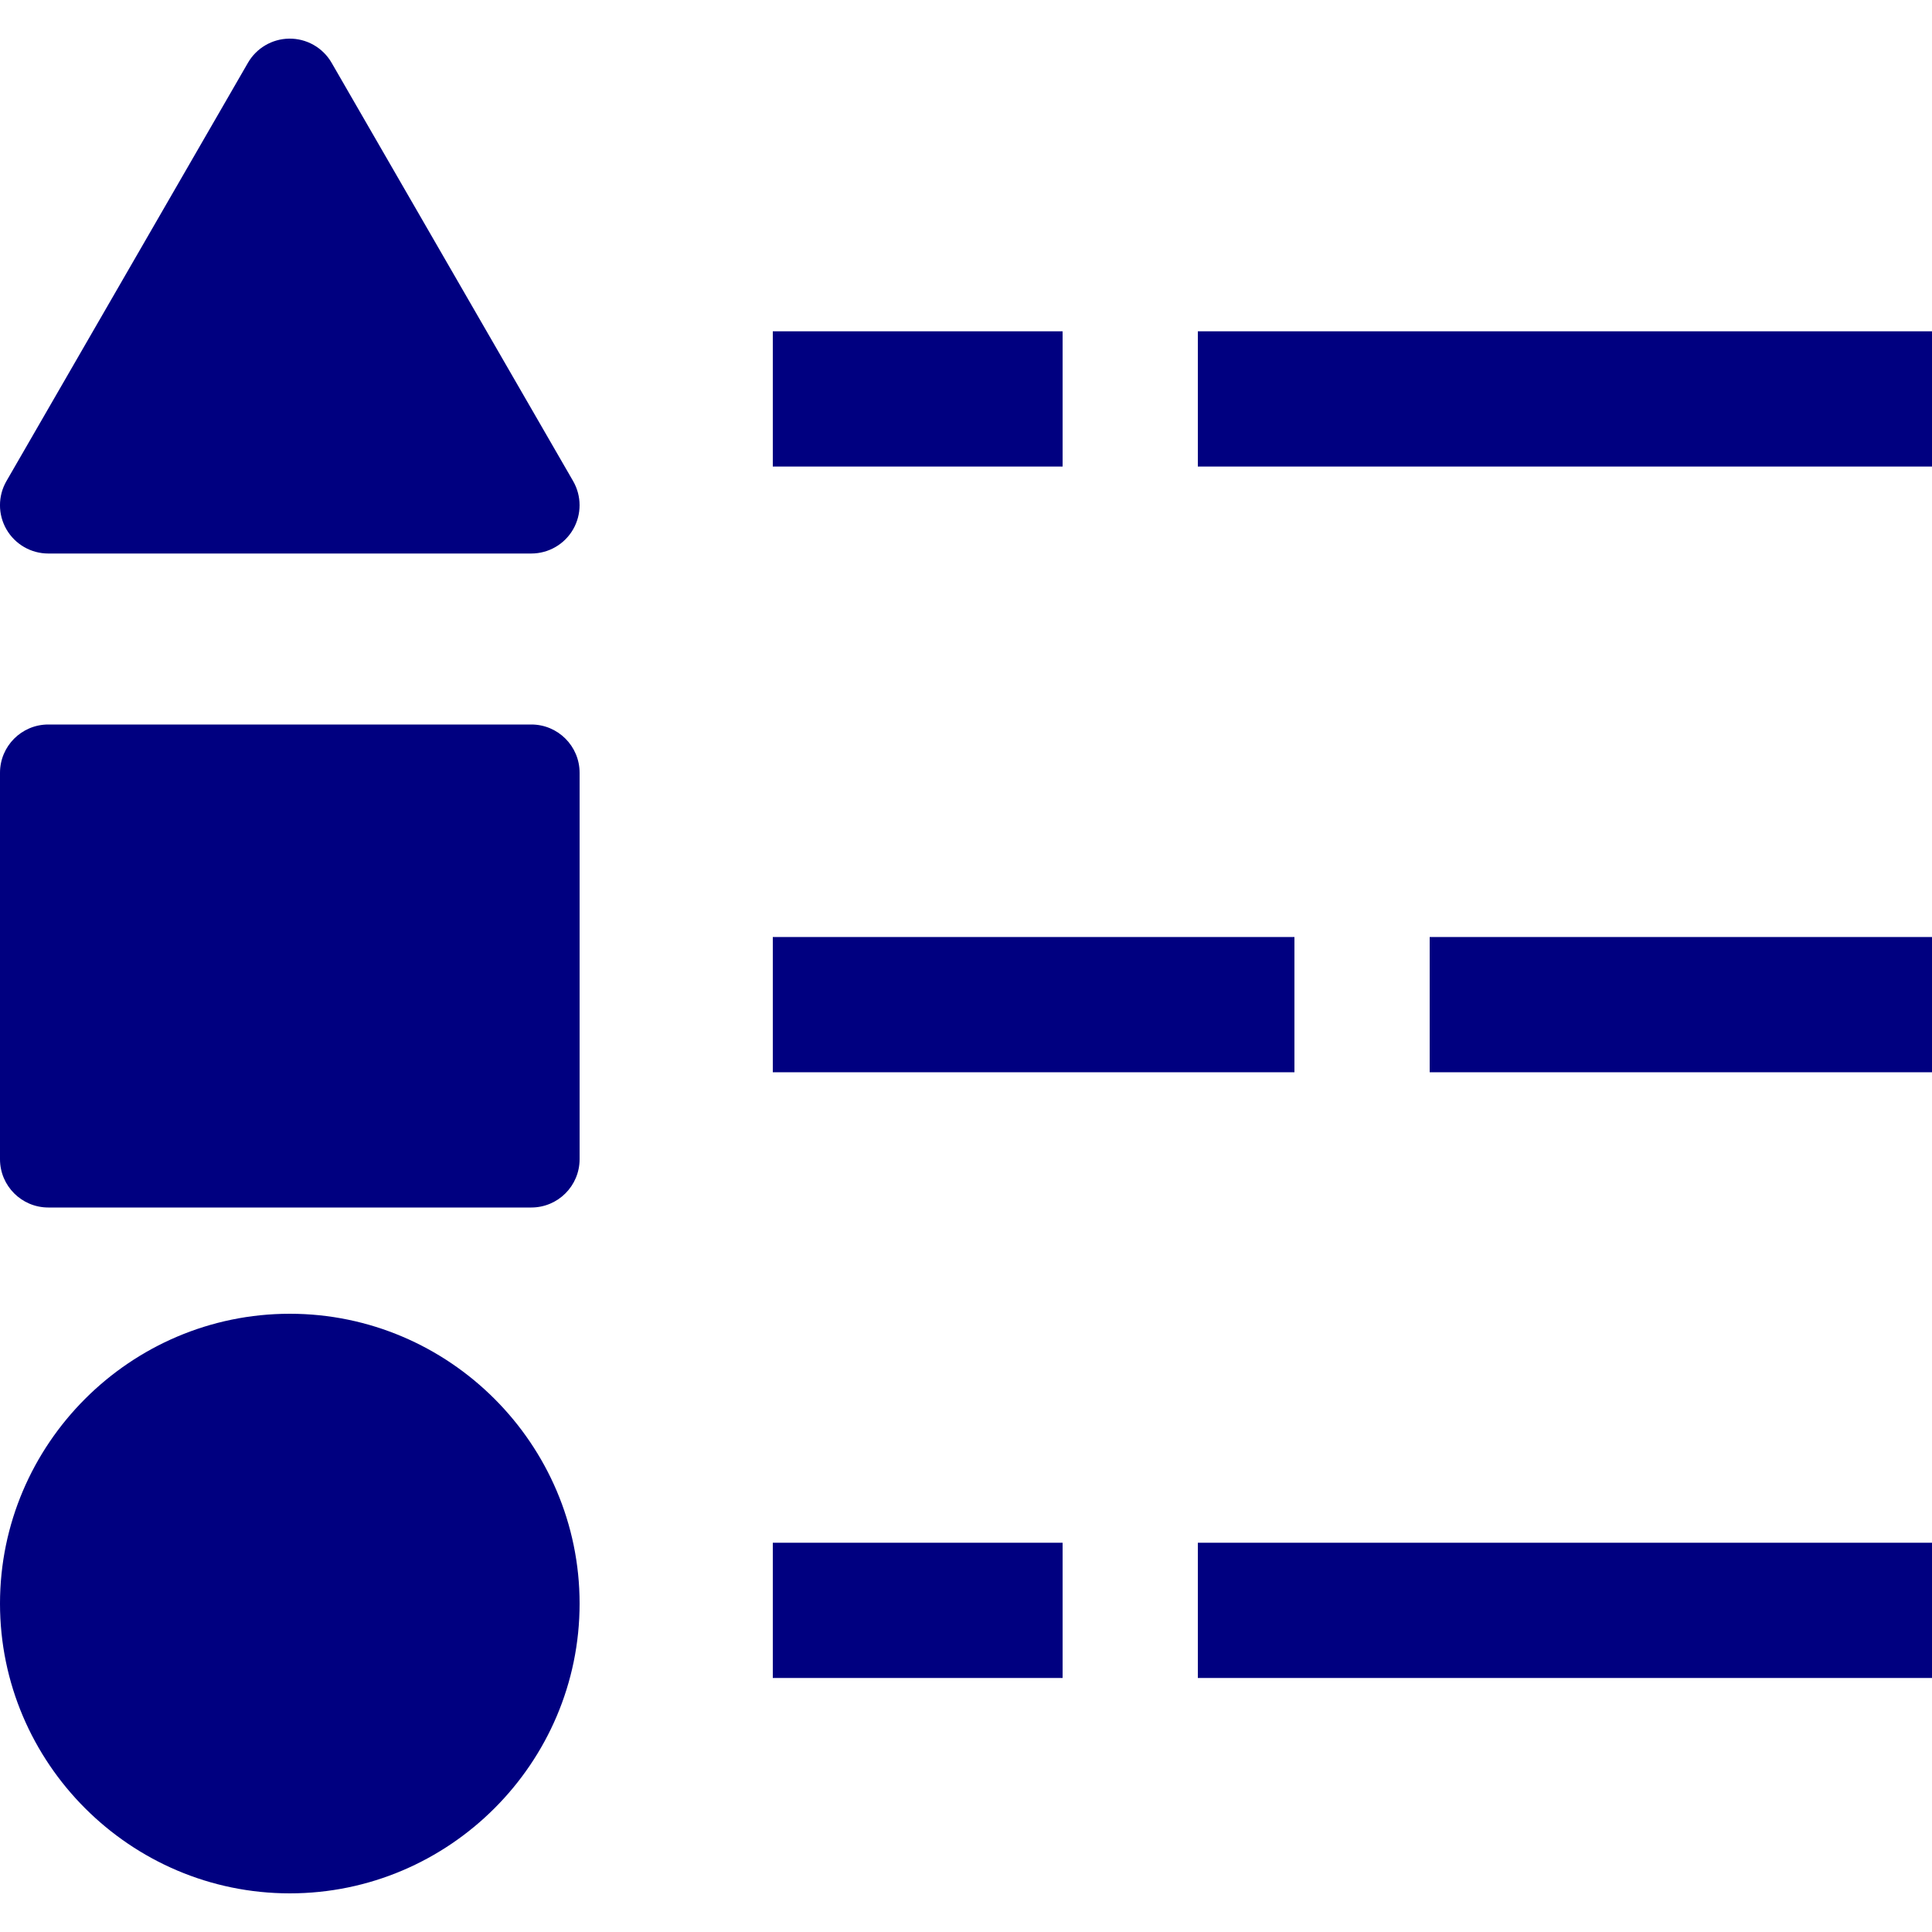
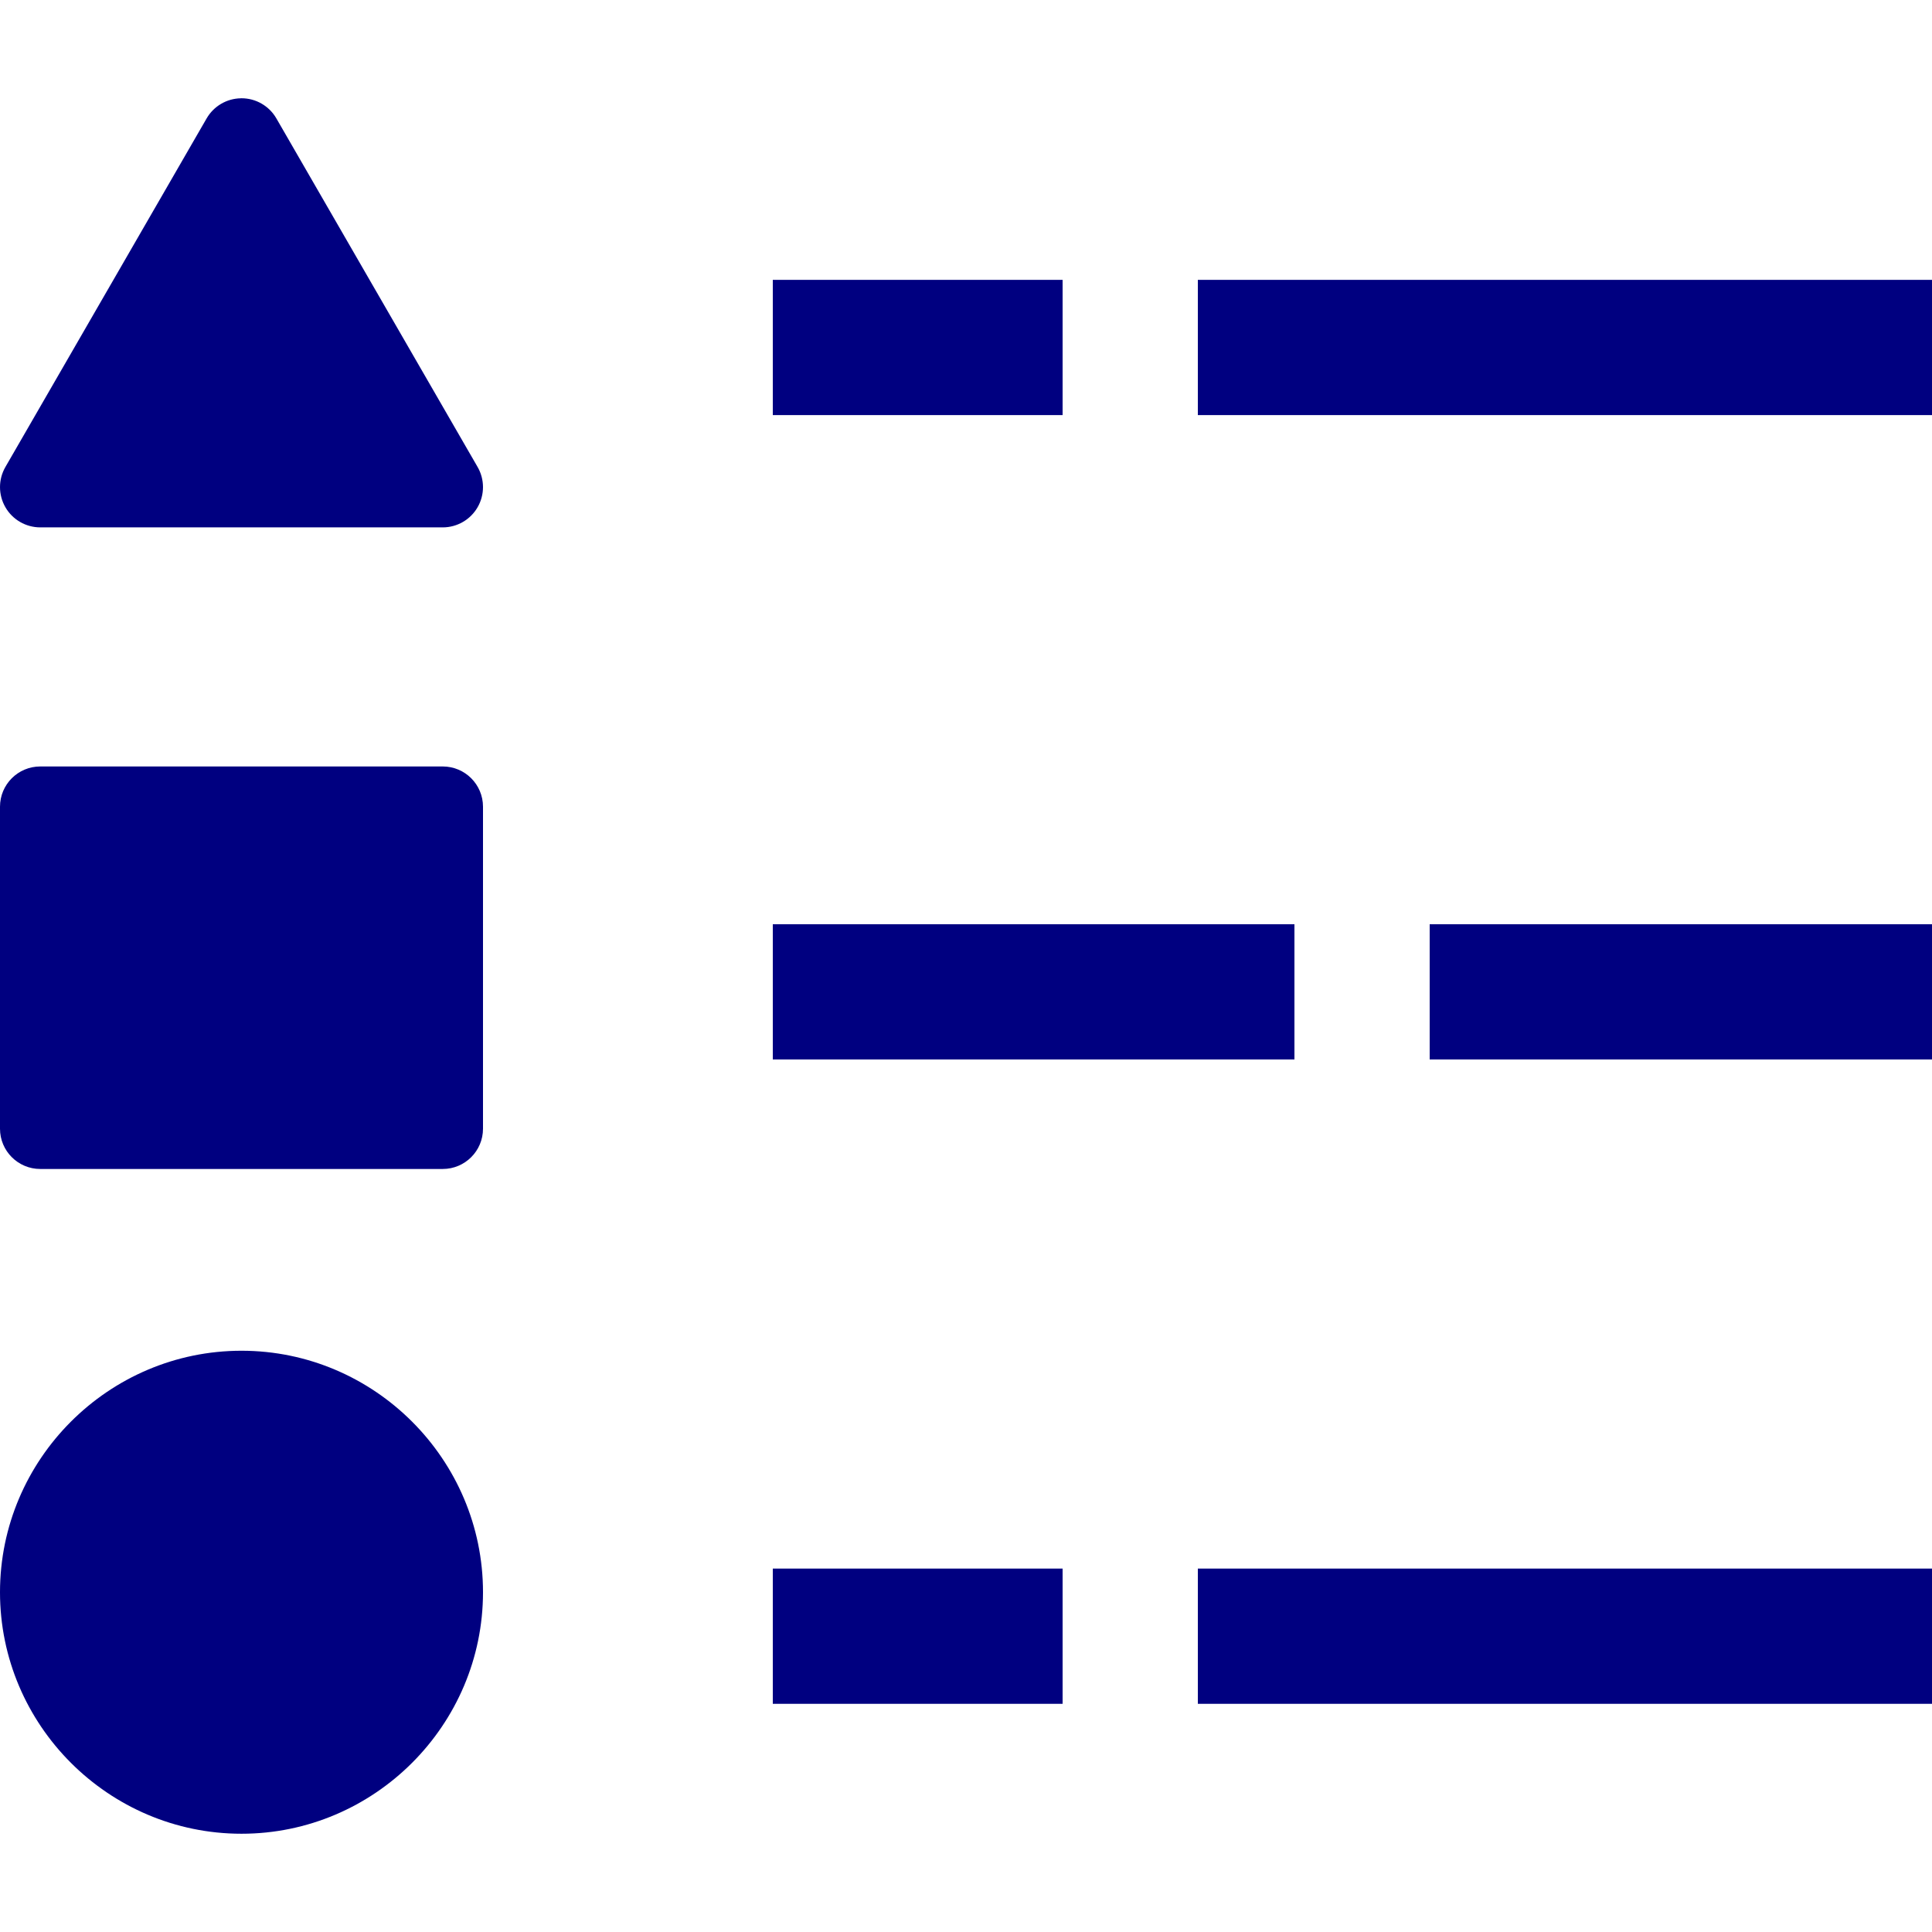
- <svg xmlns="http://www.w3.org/2000/svg" version="1.1" width="100" height="100" id="svg4460">
+ <svg xmlns="http://www.w3.org/2000/svg" id="svg4460" height="100" width="100" version="1.1">
  <defs id="defs4462" />
-   <path id="path937-7" style="color:#000000;font-style:normal;font-variant:normal;font-weight:normal;font-stretch:normal;font-size:medium;line-height:normal;font-family:sans-serif;font-variant-ligatures:normal;font-variant-position:normal;font-variant-caps:normal;font-variant-numeric:normal;font-variant-alternates:normal;font-variant-east-asian:normal;font-feature-settings:normal;font-variation-settings:normal;text-indent:0;text-align:start;text-decoration:none;text-decoration-line:none;text-decoration-style:solid;text-decoration-color:#000000;letter-spacing:normal;word-spacing:normal;text-transform:none;writing-mode:lr-tb;direction:ltr;text-orientation:mixed;dominant-baseline:auto;baseline-shift:baseline;text-anchor:start;white-space:normal;shape-padding:0;shape-margin:0;inline-size:0;clip-rule:nonzero;display:inline;overflow:visible;visibility:visible;opacity:1;isolation:auto;mix-blend-mode:normal;color-interpolation:sRGB;color-interpolation-filters:linearRGB;solid-color:#000000;solid-opacity:1;vector-effect:none;fill:#000080;fill-opacity:1;fill-rule:evenodd;stroke:none;stroke-width:7;stroke-linecap:butt;stroke-linejoin:miter;stroke-miterlimit:4;stroke-dasharray:none;stroke-dashoffset:0;stroke-opacity:1;color-rendering:auto;image-rendering:auto;shape-rendering:auto;text-rendering:auto;enable-background:accumulate;stop-color:#000000;stop-opacity:1" d="M 40 48.5 L 40 55.5 L 67 55.5 L 67 48.5 L 40 48.5 z M 74 48.5 L 74 55.5 L 100 55.5 L 100 48.5 L 74 48.5 z " />
-   <path d="M 14.959 2 A 2.5 2.5 0 0 0 12.834 3.25 L 0.334 24.9 A 2.5 2.5 0 0 0 2.5 28.65 L 27.5 28.65 A 2.5 2.5 0 0 0 29.664 24.9 L 17.164 3.25 A 2.5 2.5 0 0 0 14.959 2 z M 2.5 37.5 A 2.5 2.5 0 0 0 0 40 L 0 60 A 2.5 2.5 0 0 0 2.5 62.5 L 27.5 62.5 A 2.5 2.5 0 0 0 30 60 L 30 40 A 2.5 2.5 0 0 0 27.5 37.5 L 2.5 37.5 z M 15 68 C 6.745 68 0 74.745 0 83 C 0 91.255 6.745 98 15 98 C 23.255 98 30 91.255 30 83 C 30 74.745 23.255 68 15 68 z " style="color:#000000;font-style:normal;font-variant:normal;font-weight:normal;font-stretch:normal;font-size:medium;line-height:normal;font-family:sans-serif;font-variant-ligatures:normal;font-variant-position:normal;font-variant-caps:normal;font-variant-numeric:normal;font-variant-alternates:normal;font-variant-east-asian:normal;font-feature-settings:normal;font-variation-settings:normal;text-indent:0;text-align:start;text-decoration:none;text-decoration-line:none;text-decoration-style:solid;text-decoration-color:#000000;letter-spacing:normal;word-spacing:normal;text-transform:none;writing-mode:lr-tb;direction:ltr;text-orientation:mixed;dominant-baseline:auto;baseline-shift:baseline;text-anchor:start;white-space:normal;shape-padding:0;shape-margin:0;inline-size:0;clip-rule:nonzero;display:inline;overflow:visible;visibility:visible;isolation:auto;mix-blend-mode:normal;color-interpolation:sRGB;color-interpolation-filters:linearRGB;solid-color:#000000;solid-opacity:1;vector-effect:none;fill:#000080;fill-opacity:1;fill-rule:nonzero;stroke:none;stroke-width:5;stroke-linecap:round;stroke-linejoin:round;stroke-miterlimit:4;stroke-dasharray:none;stroke-dashoffset:20;stroke-opacity:1;color-rendering:auto;image-rendering:auto;shape-rendering:auto;text-rendering:auto;enable-background:accumulate;stop-color:#000000" id="path838" />
-   <path style="color:#000000;font-style:normal;font-variant:normal;font-weight:normal;font-stretch:normal;font-size:medium;line-height:normal;font-family:sans-serif;font-variant-ligatures:normal;font-variant-position:normal;font-variant-caps:normal;font-variant-numeric:normal;font-variant-alternates:normal;font-variant-east-asian:normal;font-feature-settings:normal;font-variation-settings:normal;text-indent:0;text-align:start;text-decoration:none;text-decoration-line:none;text-decoration-style:solid;text-decoration-color:#000000;letter-spacing:normal;word-spacing:normal;text-transform:none;writing-mode:lr-tb;direction:ltr;text-orientation:mixed;dominant-baseline:auto;baseline-shift:baseline;text-anchor:start;white-space:normal;shape-padding:0;shape-margin:0;inline-size:0;clip-rule:nonzero;display:inline;overflow:visible;visibility:visible;opacity:1;isolation:auto;mix-blend-mode:normal;color-interpolation:sRGB;color-interpolation-filters:linearRGB;solid-color:#000000;solid-opacity:1;vector-effect:none;fill:#000080;fill-opacity:1;fill-rule:evenodd;stroke:none;stroke-width:7;stroke-linecap:butt;stroke-linejoin:miter;stroke-miterlimit:4;stroke-dasharray:none;stroke-dashoffset:0;stroke-opacity:1;color-rendering:auto;image-rendering:auto;shape-rendering:auto;text-rendering:auto;enable-background:accumulate;stop-color:#000000;stop-opacity:1" d="m 62,79.852 v 7 h 38 v -7 z" id="path945" />
-   <path style="color:#000000;font-style:normal;font-variant:normal;font-weight:normal;font-stretch:normal;font-size:medium;line-height:normal;font-family:sans-serif;font-variant-ligatures:normal;font-variant-position:normal;font-variant-caps:normal;font-variant-numeric:normal;font-variant-alternates:normal;font-variant-east-asian:normal;font-feature-settings:normal;font-variation-settings:normal;text-indent:0;text-align:start;text-decoration:none;text-decoration-line:none;text-decoration-style:solid;text-decoration-color:#000000;letter-spacing:normal;word-spacing:normal;text-transform:none;writing-mode:lr-tb;direction:ltr;text-orientation:mixed;dominant-baseline:auto;baseline-shift:baseline;text-anchor:start;white-space:normal;shape-padding:0;shape-margin:0;inline-size:0;clip-rule:nonzero;display:inline;overflow:visible;visibility:visible;opacity:1;isolation:auto;mix-blend-mode:normal;color-interpolation:sRGB;color-interpolation-filters:linearRGB;solid-color:#000000;solid-opacity:1;vector-effect:none;fill:#000080;fill-opacity:1;fill-rule:evenodd;stroke:none;stroke-width:7;stroke-linecap:butt;stroke-linejoin:miter;stroke-miterlimit:4;stroke-dasharray:none;stroke-dashoffset:0;stroke-opacity:1;color-rendering:auto;image-rendering:auto;shape-rendering:auto;text-rendering:auto;enable-background:accumulate;stop-color:#000000;stop-opacity:1" d="m 40,79.852 v 7 h 15 v -7 z" id="path943" />
-   <path id="path937" style="color:#000000;font-style:normal;font-variant:normal;font-weight:normal;font-stretch:normal;font-size:medium;line-height:normal;font-family:sans-serif;font-variant-ligatures:normal;font-variant-position:normal;font-variant-caps:normal;font-variant-numeric:normal;font-variant-alternates:normal;font-variant-east-asian:normal;font-feature-settings:normal;font-variation-settings:normal;text-indent:0;text-align:start;text-decoration:none;text-decoration-line:none;text-decoration-style:solid;text-decoration-color:#000000;letter-spacing:normal;word-spacing:normal;text-transform:none;writing-mode:lr-tb;direction:ltr;text-orientation:mixed;dominant-baseline:auto;baseline-shift:baseline;text-anchor:start;white-space:normal;shape-padding:0;shape-margin:0;inline-size:0;clip-rule:nonzero;display:inline;overflow:visible;visibility:visible;opacity:1;isolation:auto;mix-blend-mode:normal;color-interpolation:sRGB;color-interpolation-filters:linearRGB;solid-color:#000000;solid-opacity:1;vector-effect:none;fill:#000080;fill-opacity:1;fill-rule:evenodd;stroke:none;stroke-width:7;stroke-linecap:butt;stroke-linejoin:miter;stroke-miterlimit:4;stroke-dasharray:none;stroke-dashoffset:0;stroke-opacity:1;color-rendering:auto;image-rendering:auto;shape-rendering:auto;text-rendering:auto;enable-background:accumulate;stop-color:#000000;stop-opacity:1" d="M 40 17.148 L 40 24.148 L 55 24.148 L 55 17.148 L 40 17.148 z M 62 17.148 L 62 24.148 L 100 24.148 L 100 17.148 L 62 17.148 z " />
+   <path d="M 12.496 5.086 A 2.084 2.084 0 0 0 12.467 5.088 A 2.084 2.084 0 0 0 10.695 6.129 L 0.279 24.172 A 2.084 2.084 0 0 0 2.084 27.297 L 22.918 27.297 A 2.084 2.084 0 0 0 24.721 24.172 L 14.305 6.129 A 2.084 2.084 0 0 0 12.496 5.086 z M 40 14.486 L 40 21.486 L 55 21.486 L 55 14.486 L 40 14.486 z M 62 14.486 L 62 21.486 L 100 21.486 L 100 14.486 L 62 14.486 z M 2.084 39.672 A 2.084 2.084 0 0 0 0 41.756 L 0 58.422 A 2.084 2.084 0 0 0 2.084 60.506 L 22.916 60.506 A 2.084 2.084 0 0 0 25 58.422 L 25 41.756 A 2.084 2.084 0 0 0 22.916 39.672 L 2.084 39.672 z M 40 47.838 L 40 54.838 L 67 54.838 L 67 47.838 L 40 47.838 z M 74 47.838 L 74 54.838 L 100 54.838 L 100 47.838 L 74 47.838 z M 12.5 69.914 C 5.621 69.914 0 75.535 0 82.414 C 0 89.293 5.621 94.914 12.5 94.914 C 19.379 94.914 25 89.293 25 82.414 C 25 75.535 19.379 69.914 12.5 69.914 z M 40 81.189 L 40 88.189 L 55 88.189 L 55 81.189 L 40 81.189 z M 62 81.189 L 62 88.189 L 100 88.189 L 100 81.189 L 62 81.189 z " style="color:#000000;font-style:normal;font-variant:normal;font-weight:normal;font-stretch:normal;font-size:medium;line-height:normal;font-family:sans-serif;font-variant-ligatures:normal;font-variant-position:normal;font-variant-caps:normal;font-variant-numeric:normal;font-variant-alternates:normal;font-variant-east-asian:normal;font-feature-settings:normal;font-variation-settings:normal;text-indent:0;text-align:start;text-decoration:none;text-decoration-line:none;text-decoration-style:solid;text-decoration-color:#000000;letter-spacing:normal;word-spacing:normal;text-transform:none;writing-mode:lr-tb;direction:ltr;text-orientation:mixed;dominant-baseline:auto;baseline-shift:baseline;text-anchor:start;white-space:normal;shape-padding:0;shape-margin:0;inline-size:0;clip-rule:nonzero;display:inline;overflow:visible;visibility:visible;opacity:1;isolation:auto;mix-blend-mode:normal;color-interpolation:sRGB;color-interpolation-filters:linearRGB;solid-color:#000000;solid-opacity:1;vector-effect:none;fill:#000080;fill-opacity:1;fill-rule:evenodd;stroke:none;stroke-width:7;stroke-linecap:butt;stroke-linejoin:miter;stroke-miterlimit:4;stroke-dasharray:none;stroke-dashoffset:0;stroke-opacity:1;color-rendering:auto;image-rendering:auto;shape-rendering:auto;text-rendering:auto;enable-background:accumulate;stop-color:#000000;stop-opacity:1" id="path898" />
</svg>
